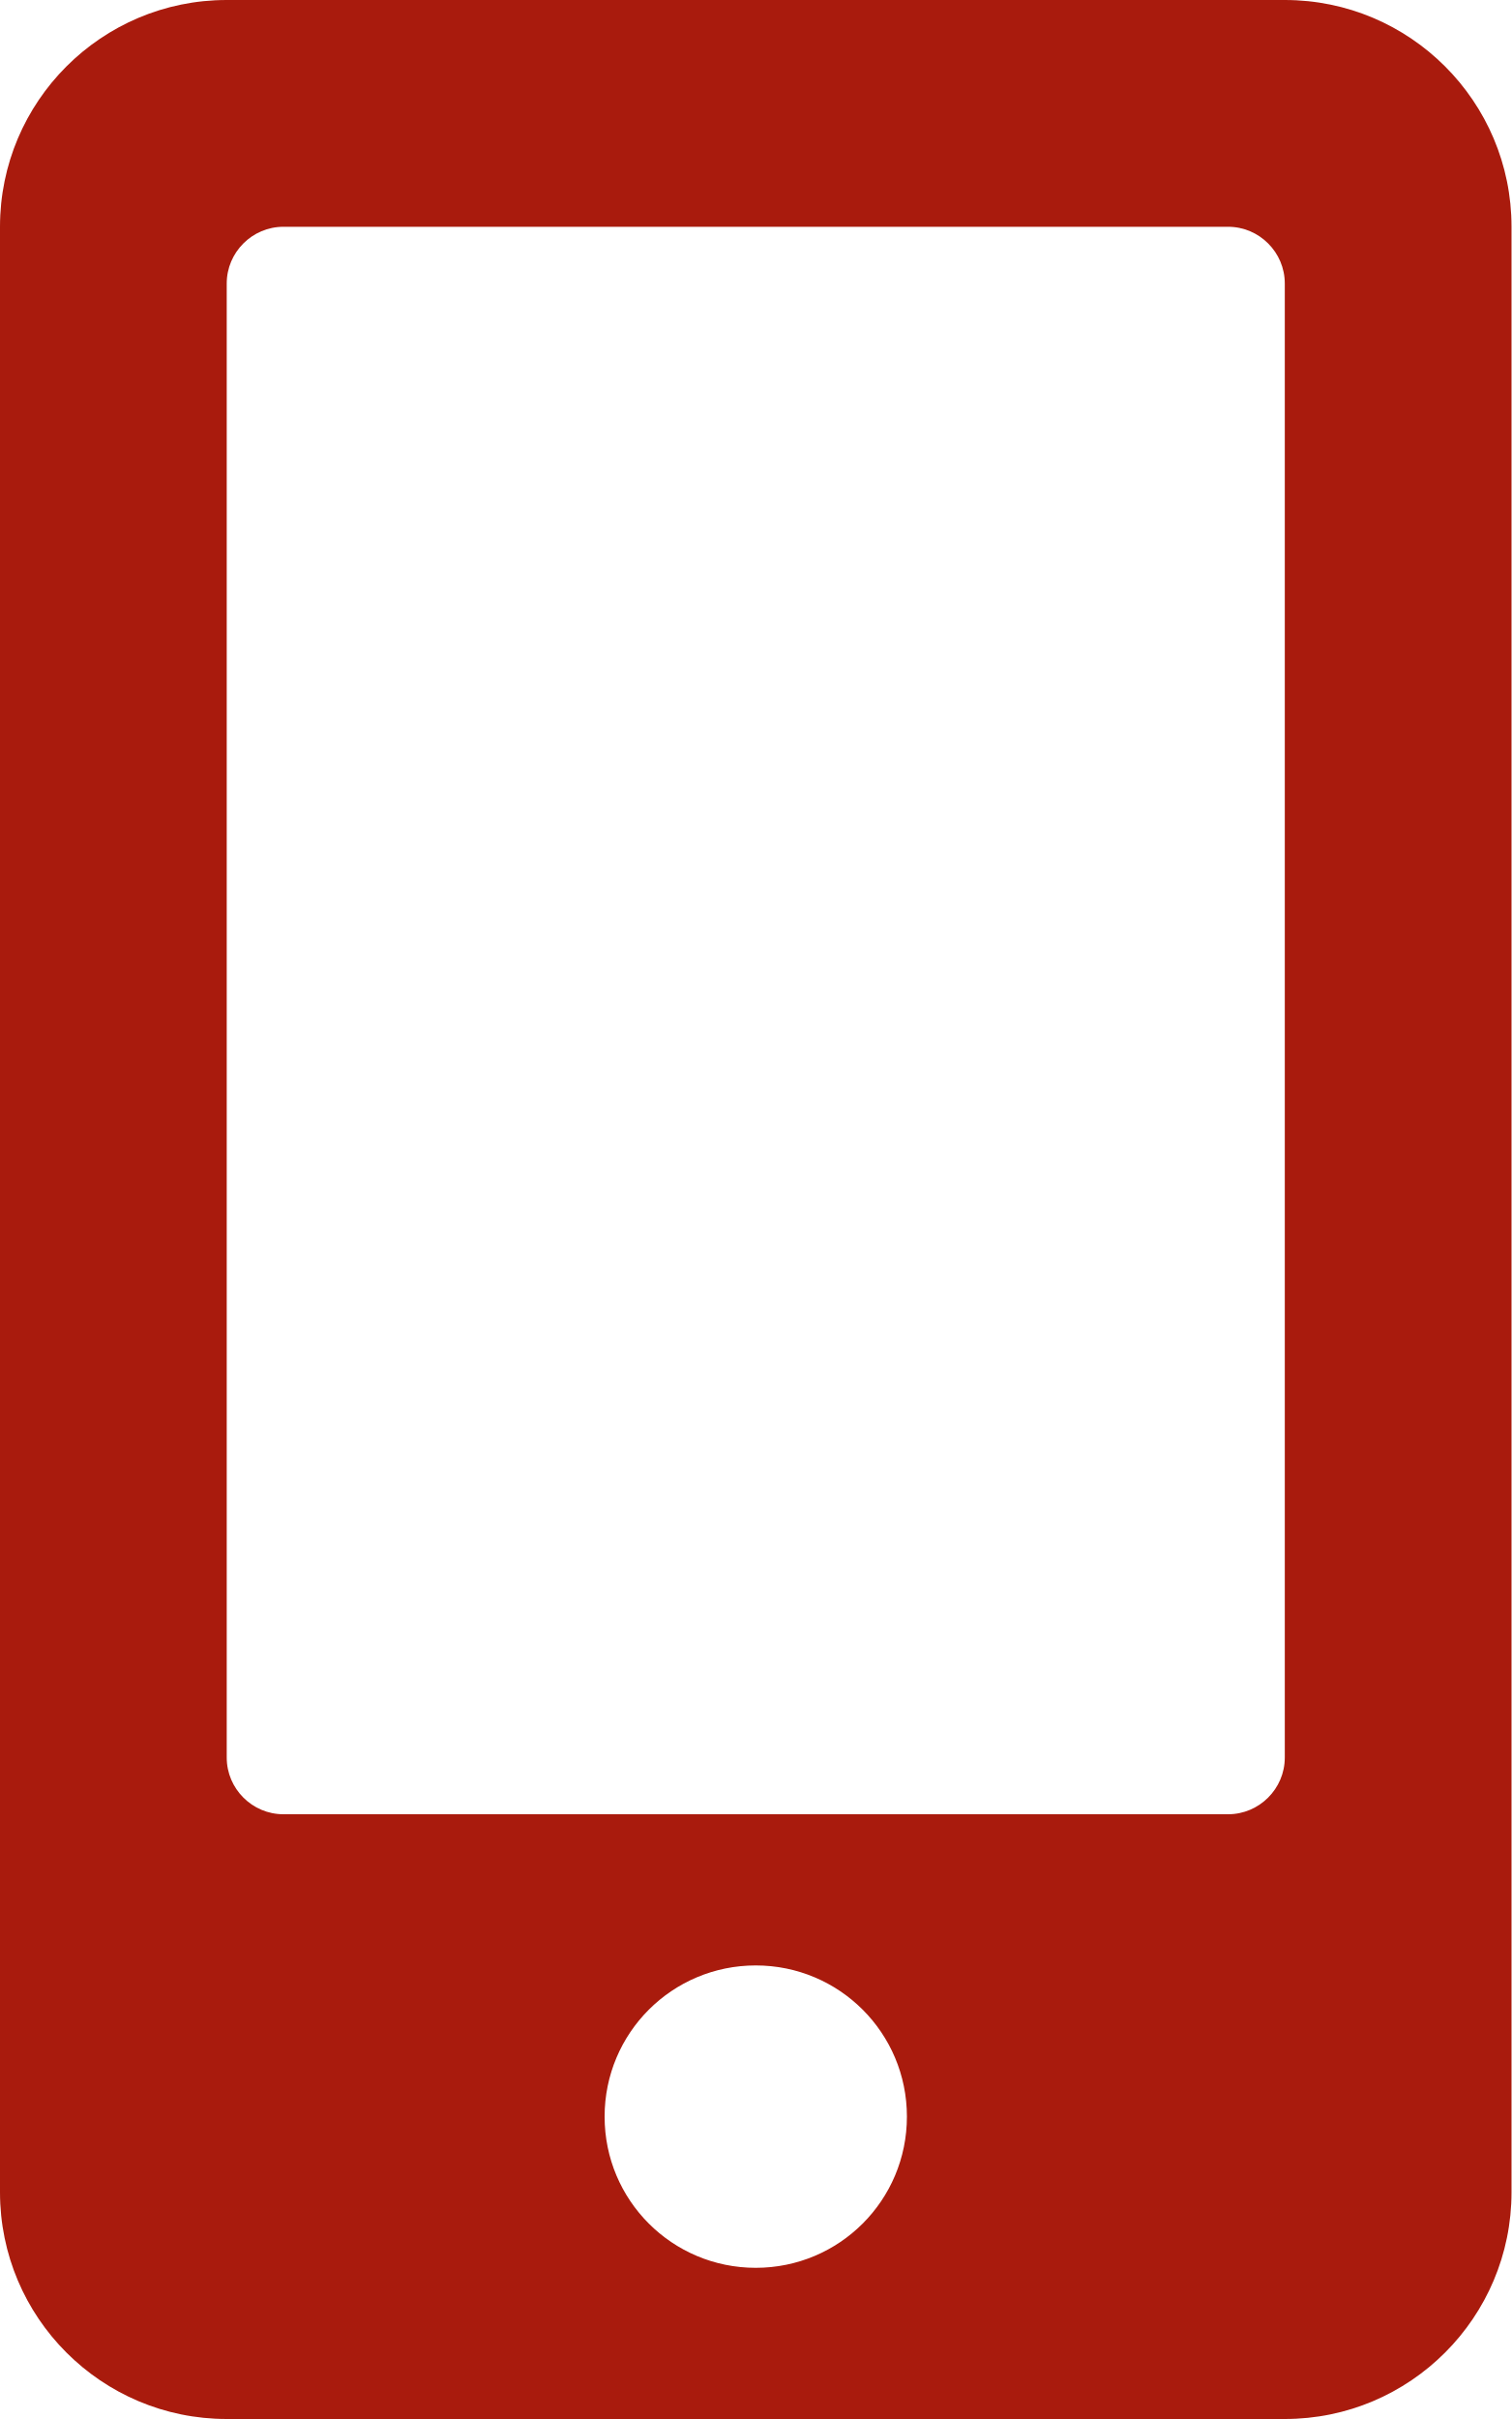
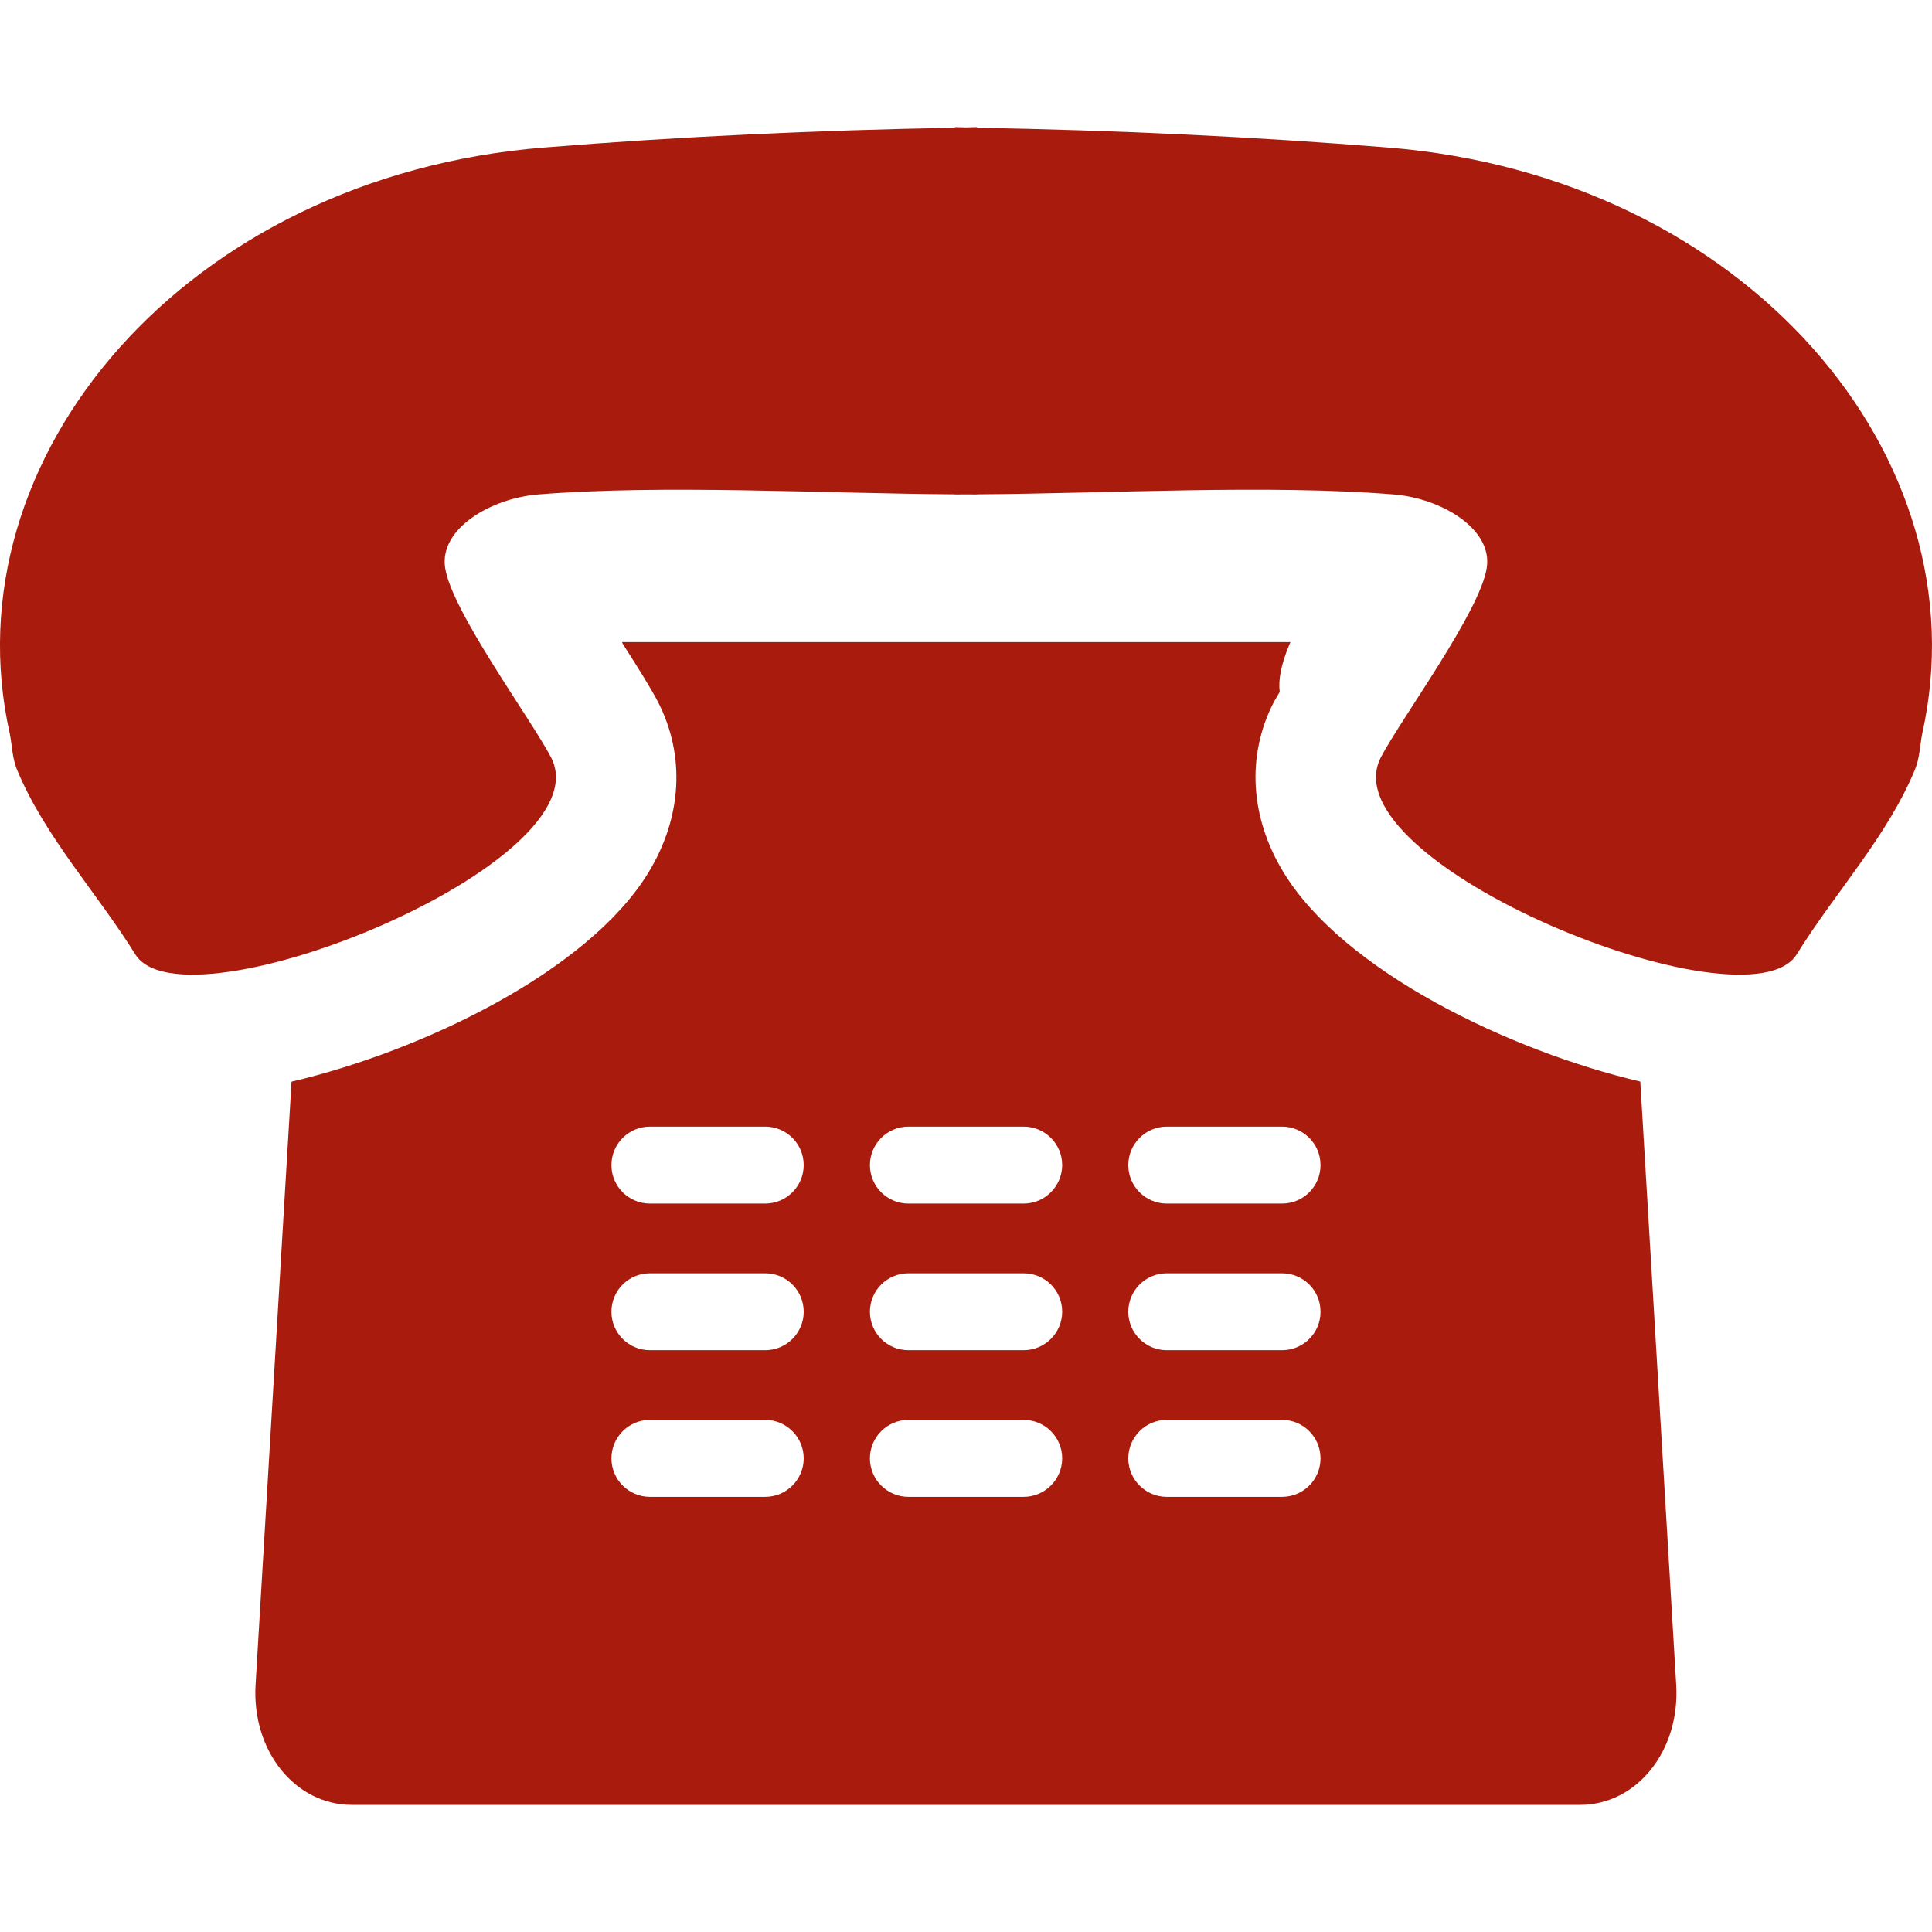
- <svg xmlns="http://www.w3.org/2000/svg" aria-hidden="true" focusable="false" data-prefix="fas" data-icon="mobile-alt" class="svg-inline--fa fa-mobile-alt fa-w-10" role="img" viewBox="0 0 320 512">
-   <path fill="#a91b0d" d="M272 0H48C21.5 0 0 21.5 0 48v416c0 26.5 21.5 48 48 48h224c26.5 0 48-21.5 48-48V48c0-26.5-21.5-48-48-48zM160 480c-17.7 0-32-14.3-32-32s14.3-32 32-32 32 14.3 32 32-14.3 32-32 32zm112-108c0 6.6-5.4 12-12 12H60c-6.6 0-12-5.4-12-12V60c0-6.6 5.4-12 12-12h200c6.6 0 12 5.4 12 12v312z" />
+ <svg xmlns="http://www.w3.org/2000/svg" version="1.1" id="Capa_1" x="0px" y="0px" width="34.546px" height="34.546px" viewBox="0 0 34.546 34.546" style="enable-background:new 0 0 34.546 34.546;" xml:space="preserve">
+   <g>
+     <path fill="#a91b0d" d="M29.33,19.339c-2.326-0.545-5.3-1.969-6.377-3.737c-0.603-0.984-0.666-2.094-0.179-3.042   c0.027-0.051,0.074-0.128,0.109-0.188c-0.028-0.209,0.021-0.486,0.172-0.847c0.011-0.024,0.012-0.027,0.02-0.044H11.122   c0.006,0.014,0.006,0.014,0.014,0.032c0,0,0.001,0.001,0.001,0.002c0.268,0.418,0.502,0.792,0.627,1.033   c0.495,0.961,0.431,2.07-0.17,3.055c-1.08,1.77-4.053,3.193-6.381,3.738L4.57,30.124c-0.07,1.183,0.705,2.149,1.723,2.149h21.958   c1.018,0,1.792-0.967,1.721-2.149L29.33,19.339z M13.683,26.765h-2.062c-0.38,0-0.688-0.309-0.688-0.688s0.308-0.688,0.688-0.688   h2.062c0.379,0,0.688,0.309,0.688,0.688S14.062,26.765,13.683,26.765z M13.683,24.143h-2.062c-0.38,0-0.688-0.308-0.688-0.687   c0-0.382,0.308-0.688,0.688-0.688h2.062c0.379,0,0.688,0.306,0.688,0.688C14.371,23.835,14.062,24.143,13.683,24.143z    M13.683,21.521h-2.062c-0.38,0-0.688-0.308-0.688-0.688c0-0.379,0.308-0.688,0.688-0.688h2.062c0.379,0,0.688,0.309,0.688,0.688   S14.062,21.521,13.683,21.521z M18.304,26.765h-2.061c-0.38,0-0.688-0.309-0.688-0.688s0.309-0.688,0.688-0.688h2.062   c0.379,0,0.688,0.309,0.688,0.688C18.991,26.456,18.683,26.765,18.304,26.765z M18.304,24.143h-2.061   c-0.38,0-0.688-0.308-0.688-0.687c0-0.382,0.309-0.688,0.688-0.688h2.062c0.379,0,0.688,0.306,0.688,0.688   C18.991,23.835,18.683,24.143,18.304,24.143z M18.304,21.521h-2.061c-0.38,0-0.688-0.308-0.688-0.688   c0-0.379,0.309-0.688,0.688-0.688h2.062c0.379,0,0.688,0.309,0.688,0.688C18.991,21.212,18.683,21.521,18.304,21.521z    M22.924,26.765h-2.062c-0.379,0-0.687-0.309-0.687-0.688s0.308-0.688,0.687-0.688h2.062c0.381,0,0.688,0.309,0.688,0.688   C23.612,26.456,23.306,26.765,22.924,26.765z M22.924,24.143h-2.062c-0.379,0-0.687-0.308-0.687-0.687   c0-0.382,0.308-0.688,0.687-0.688h2.062c0.381,0,0.688,0.306,0.688,0.688C23.612,23.835,23.306,24.143,22.924,24.143z    M22.924,21.521h-2.062c-0.379,0-0.687-0.308-0.687-0.688c0-0.379,0.308-0.688,0.687-0.688h2.062c0.381,0,0.688,0.309,0.688,0.688   C23.612,21.212,23.306,21.521,22.924,21.521z M34.372,13.114c-0.043,0.216-0.045,0.441-0.13,0.646   c-0.497,1.202-1.429,2.197-2.115,3.305c-0.885,1.414-8.406-1.634-7.437-3.521c0.365-0.698,1.789-2.626,1.896-3.401   c0.098-0.692-0.818-1.233-1.664-1.302c-2.232-0.181-5.083-0.017-7.452-0.002v0.002c-0.063,0-0.133-0.001-0.198-0.001   c-0.064,0-0.134,0.001-0.197,0.001V8.839c-2.369-0.015-5.22-0.178-7.452,0.002c-0.846,0.069-1.762,0.61-1.665,1.302   c0.108,0.775,1.531,2.703,1.896,3.401c0.971,1.887-6.55,4.935-7.435,3.521c-0.688-1.108-1.618-2.103-2.116-3.305   c-0.084-0.205-0.086-0.43-0.129-0.646c-1.104-4.93,3.148-9.96,9.551-10.476c2.445-0.198,4.896-0.31,7.35-0.354V2.272   c0.066,0.001,0.131,0.005,0.197,0.006c0.065-0.001,0.131-0.005,0.198-0.006v0.012c2.452,0.044,4.903,0.156,7.35,0.354   C31.222,3.153,35.474,8.185,34.372,13.114z" />
+   </g>
+   <g>
+ </g>
+   <g>
+ </g>
+   <g>
+ </g>
+   <g>
+ </g>
+   <g>
+ </g>
+   <g>
+ </g>
+   <g>
+ </g>
+   <g>
+ </g>
+   <g>
+ </g>
+   <g>
+ </g>
+   <g>
+ </g>
+   <g>
+ </g>
+   <g>
+ </g>
+   <g>
+ </g>
+   <g>
+ </g>
</svg>
